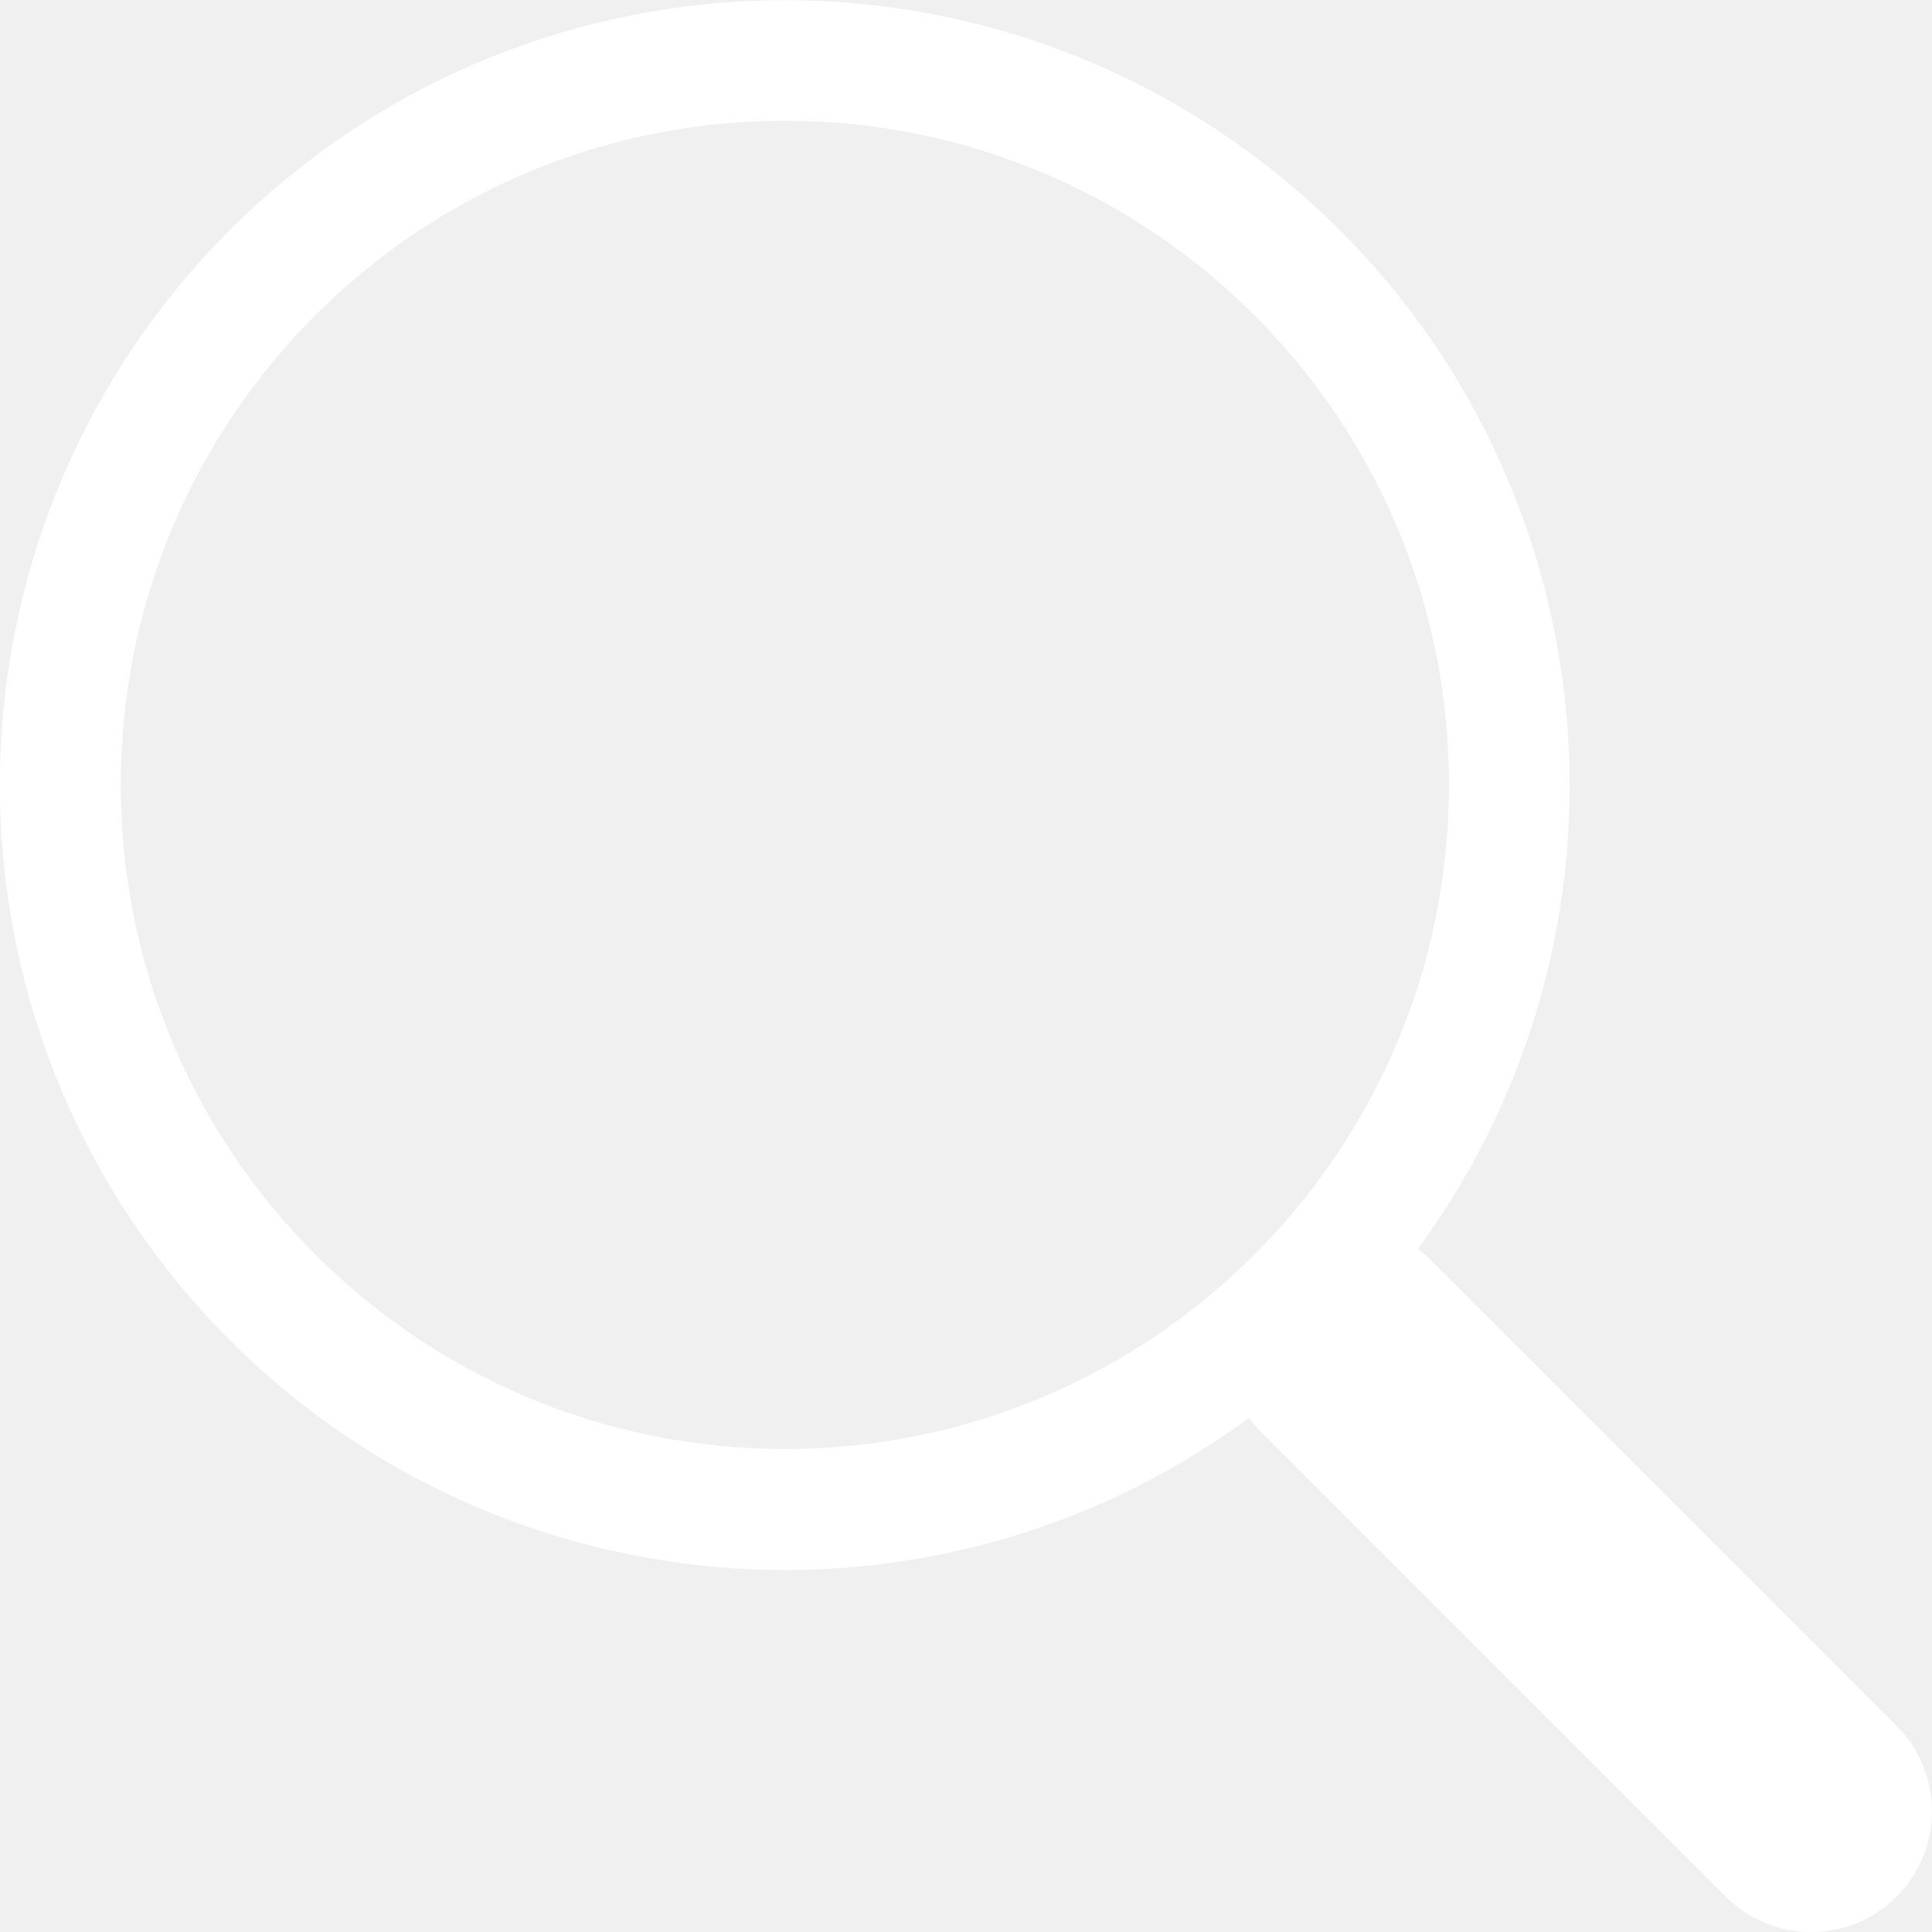
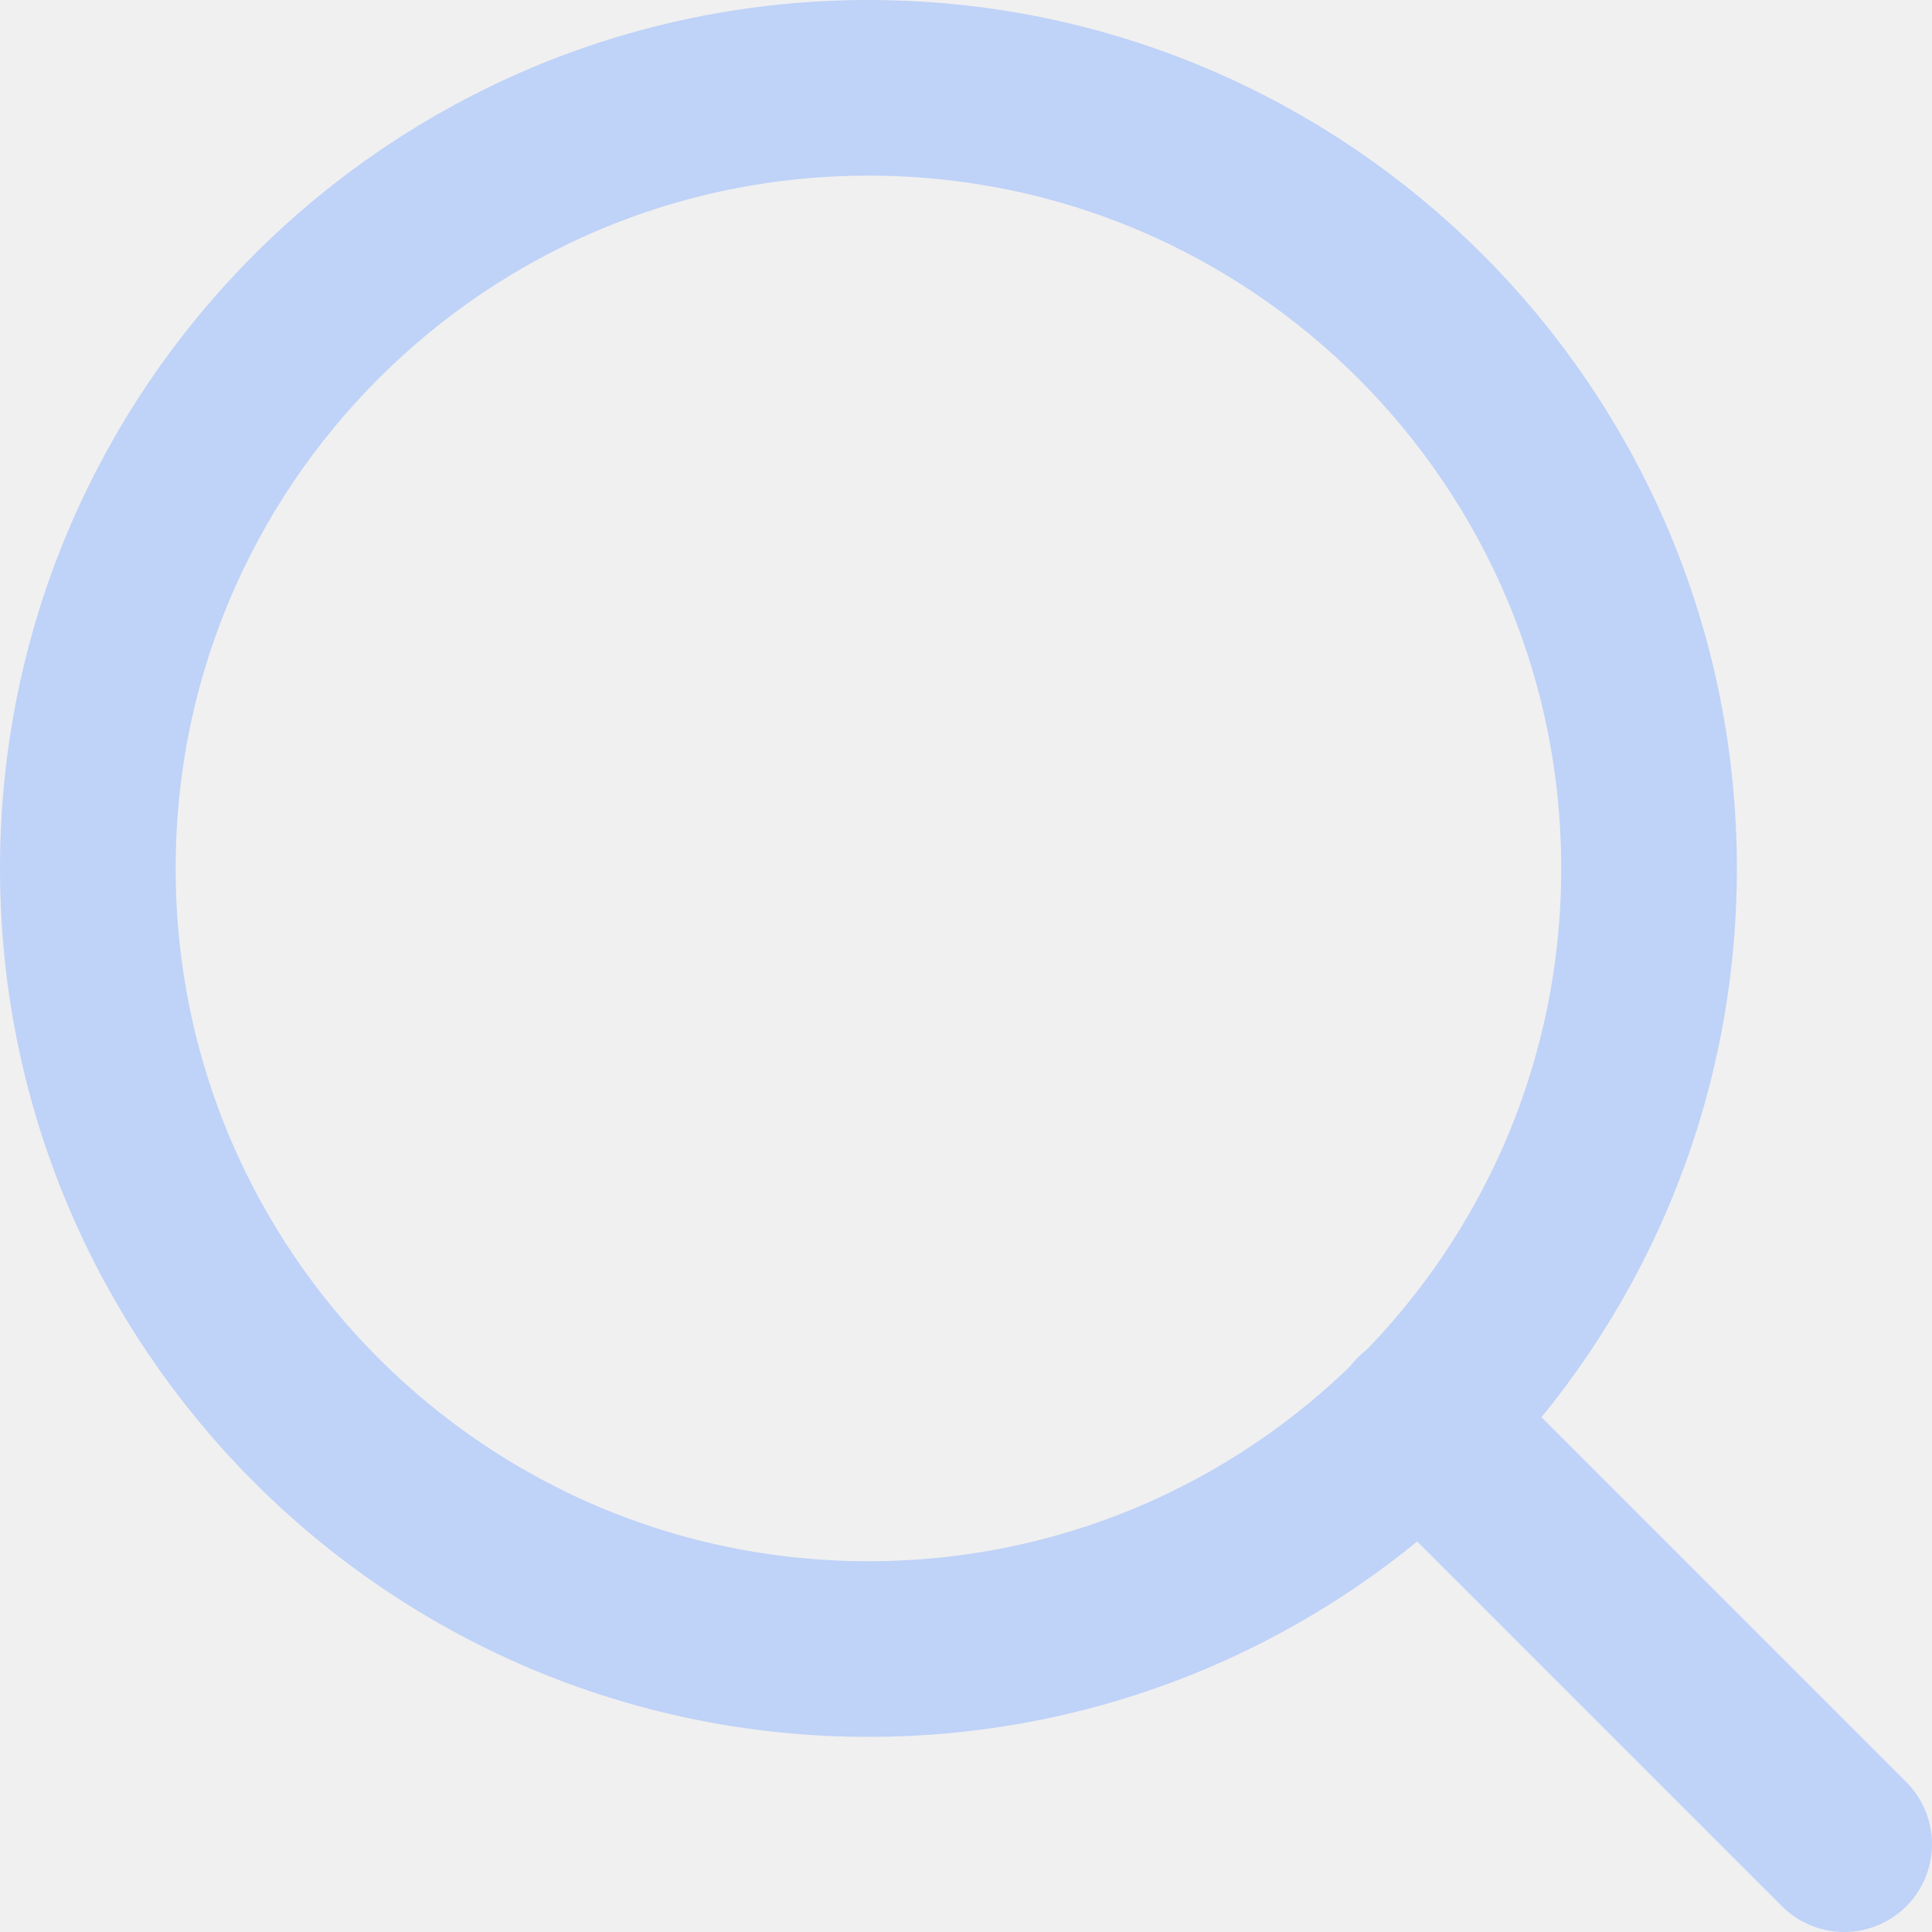
- <svg xmlns="http://www.w3.org/2000/svg" width="20" height="20" fill="white" class="bi bi-search" viewBox="0 0 16 16">
-   <path d="M11.742 10.344a6.5 6.5 0 1 0-1.397 1.398h-.001c.03.04.062.078.098.115l3.85 3.85a1 1 0 0 0 1.415-1.414l-3.85-3.85a1.007 1.007 0 0 0-.115-.1zM12 6.5a5.5 5.5 0 1 1-11 0 5.5 5.5 0 0 1 11 0z" />
+ <svg xmlns="http://www.w3.org/2000/svg" width="22" height="22" viewBox="0 0 22 22" fill="none">
+   <path d="M9.889 18.778C14.798 18.778 18.778 14.798 18.778 9.889C18.778 4.98 14.798 1 9.889 1C4.98 1 1 4.98 1 9.889C1 14.798 4.98 18.778 9.889 18.778Z" stroke="#BFD2F8" stroke-width="2" stroke-linecap="round" stroke-linejoin="round" />
+   <path d="M21 21L16.167 16.167" stroke="#BFD2F8" stroke-width="2" stroke-linecap="round" stroke-linejoin="round" />
</svg>
